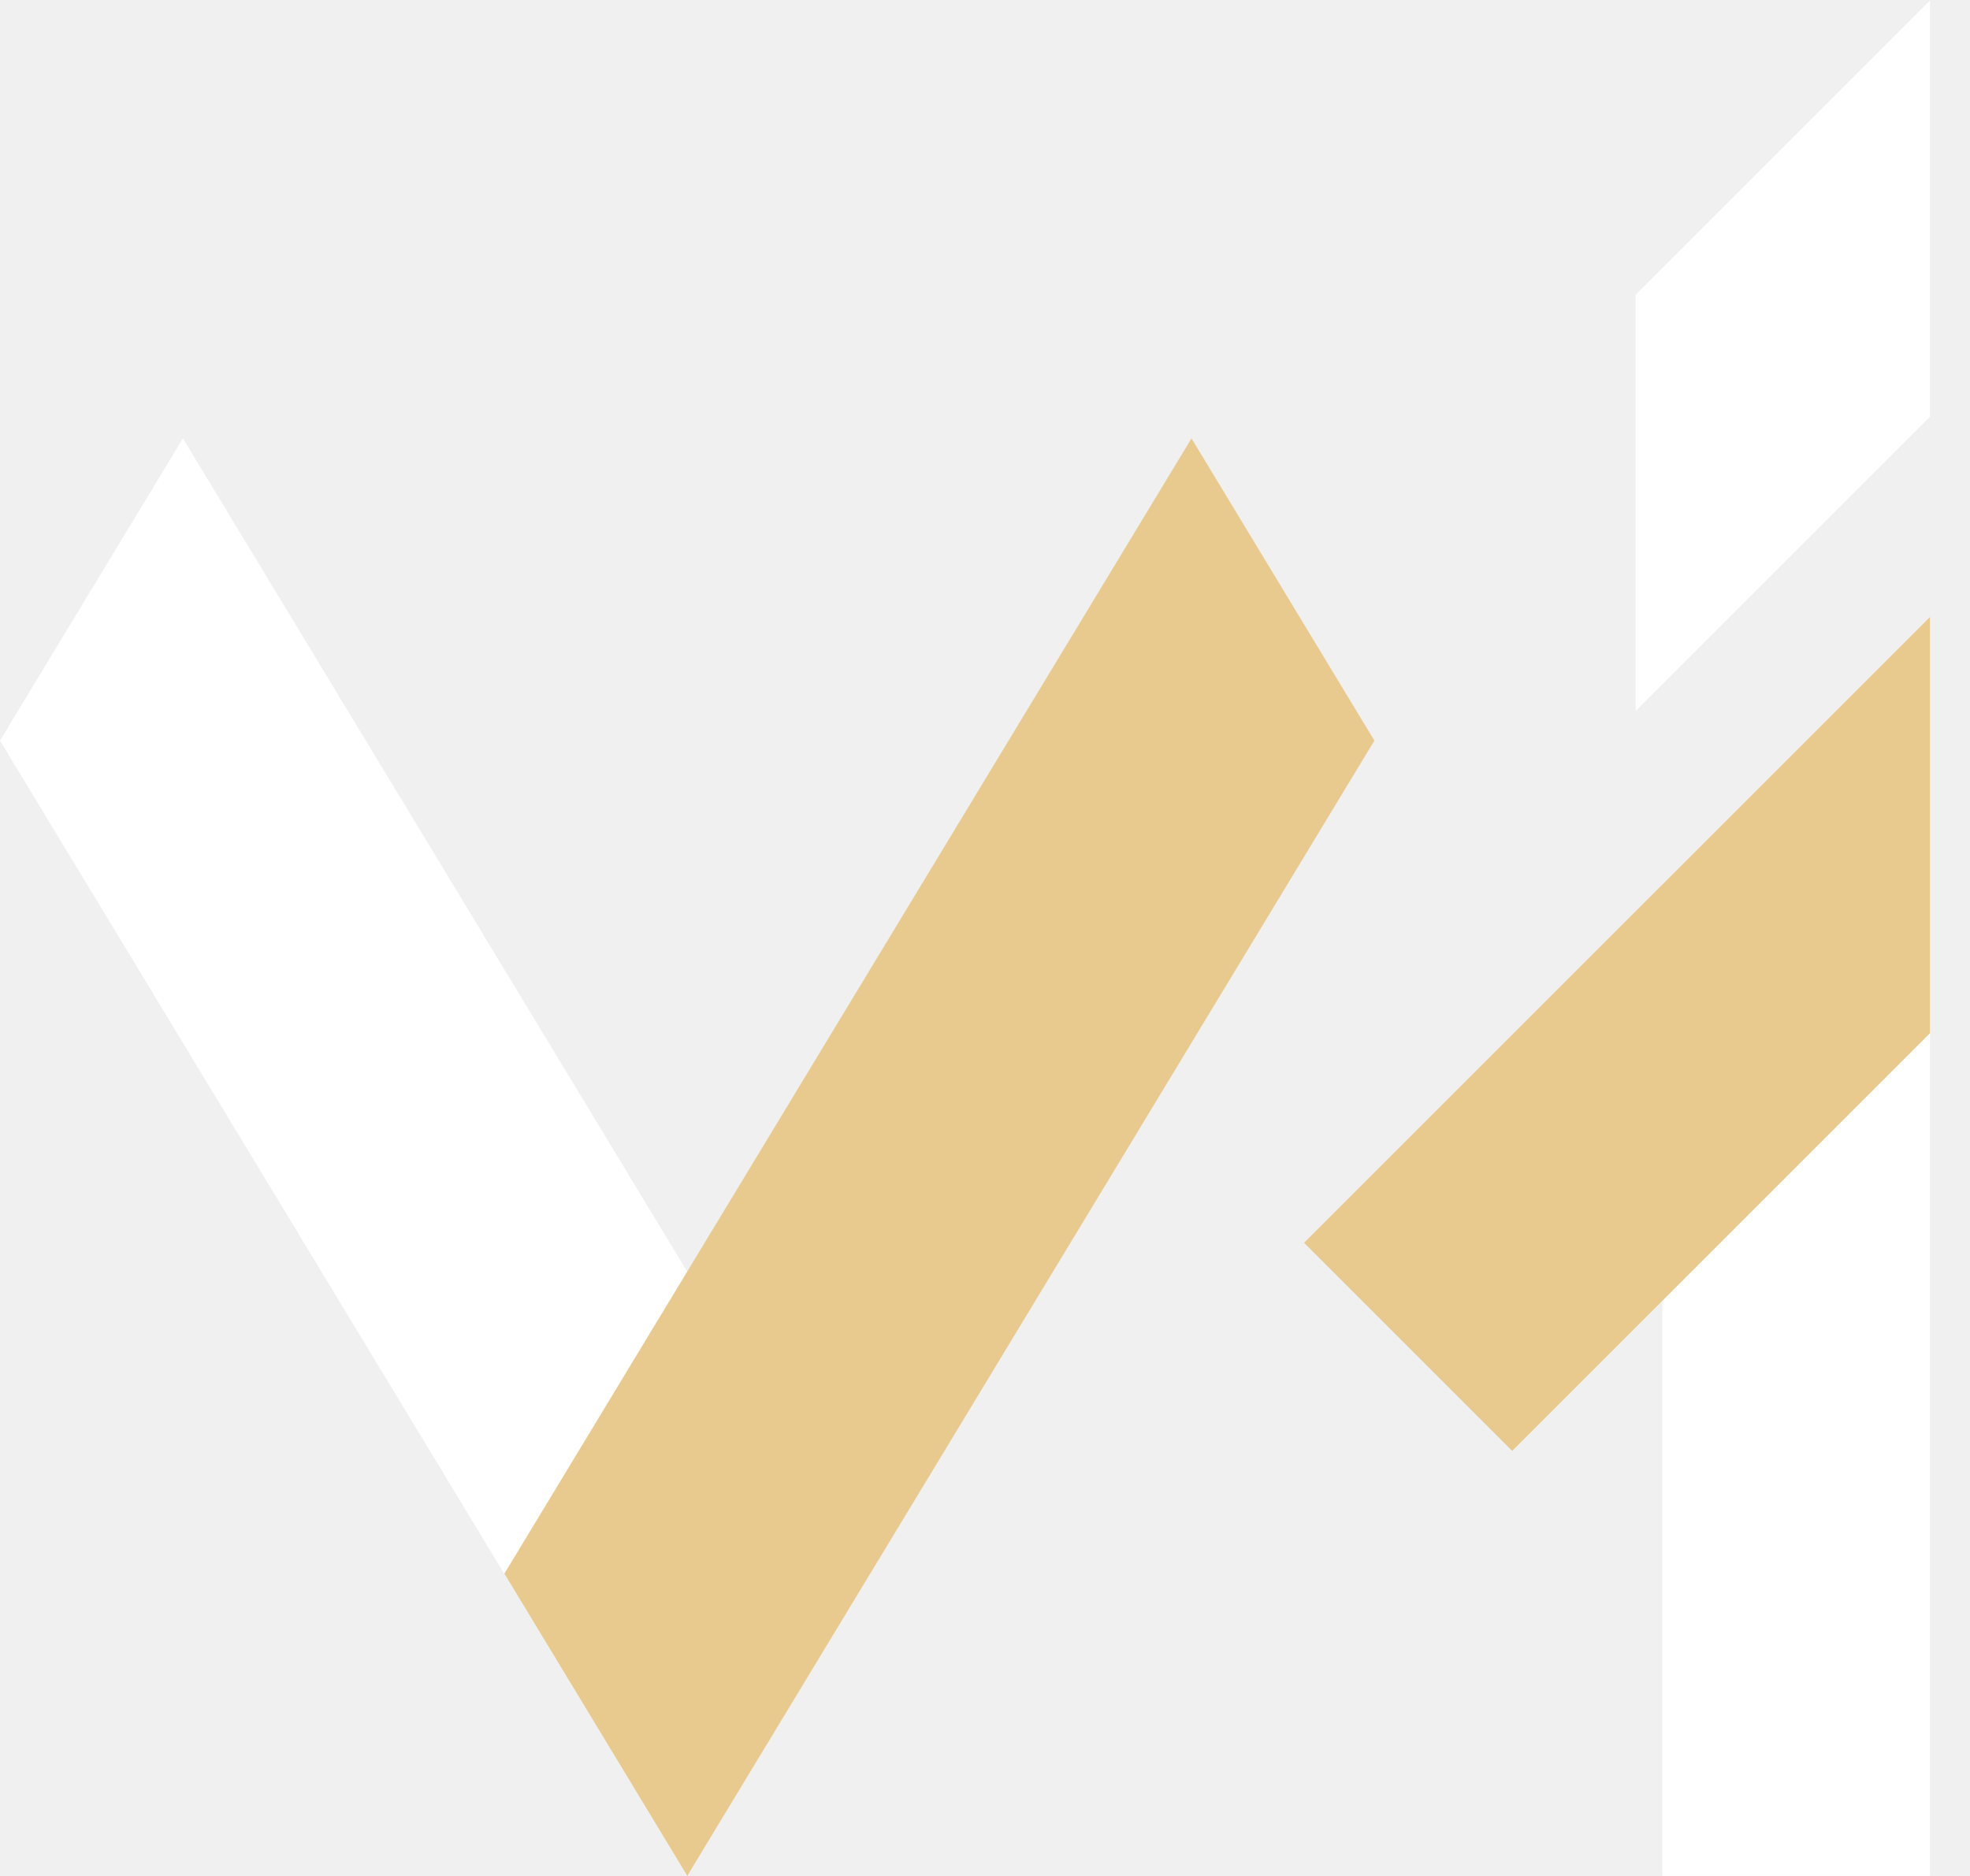
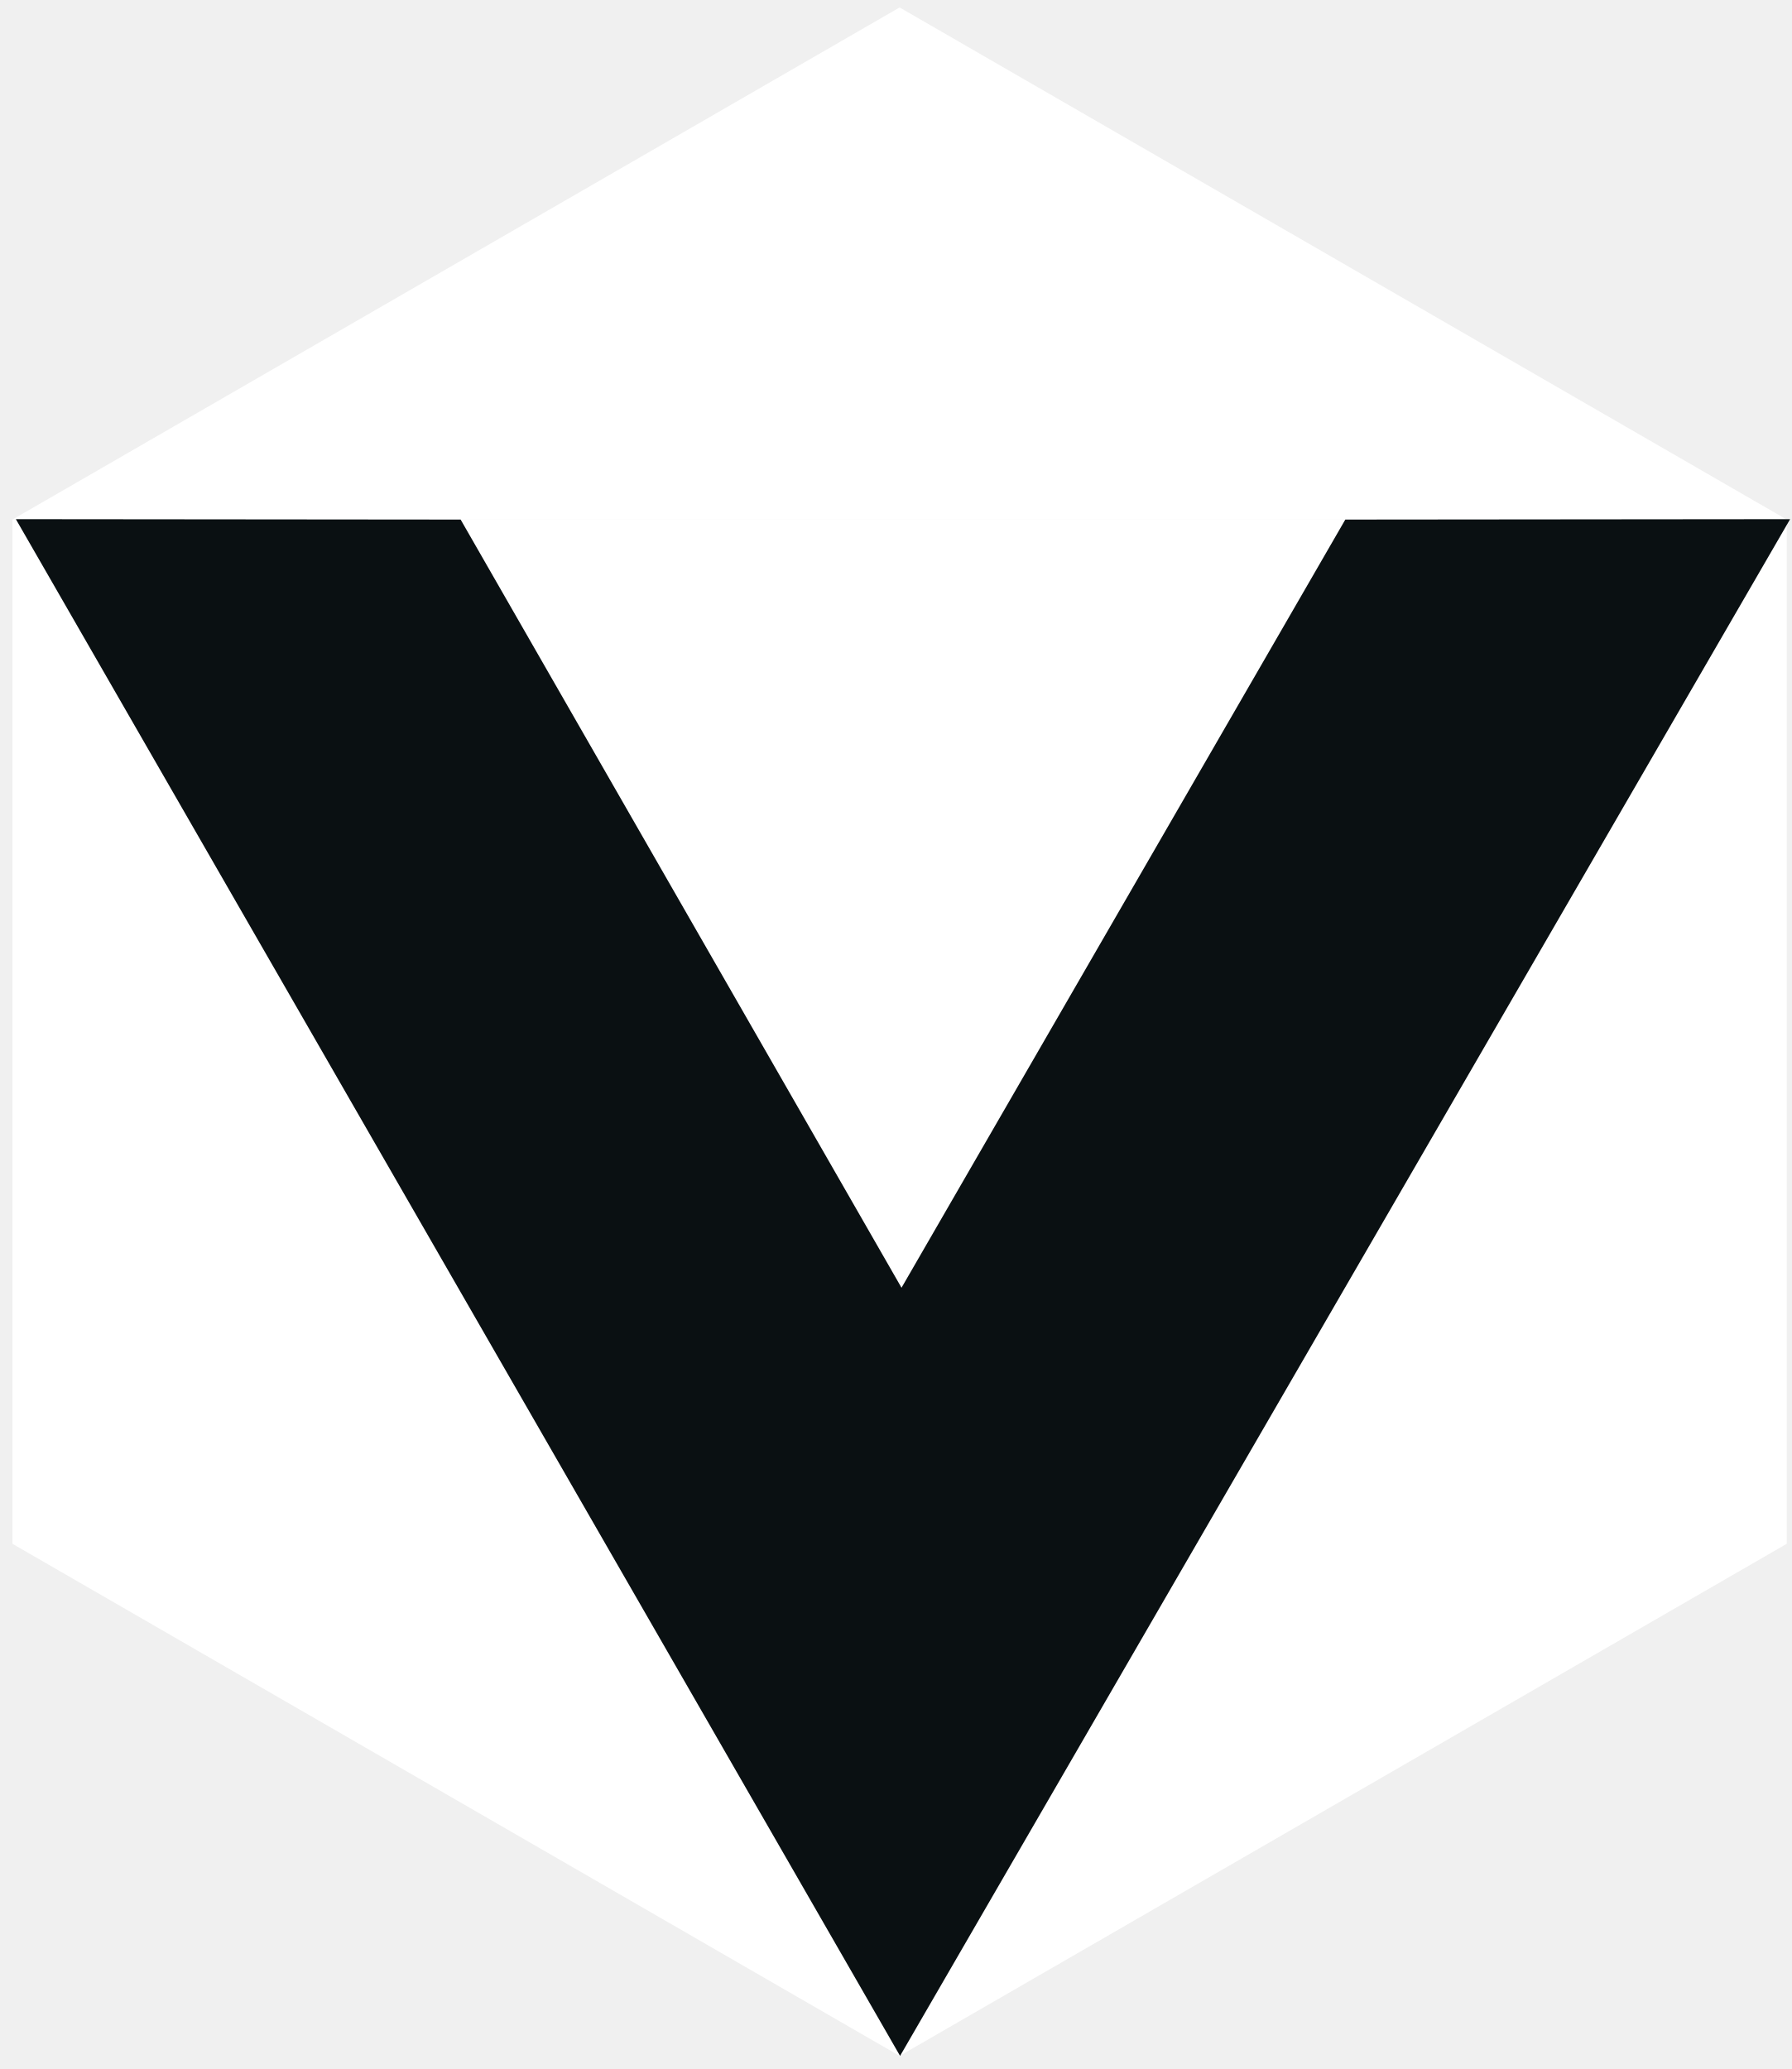
- <svg xmlns="http://www.w3.org/2000/svg" width="42" height="40" viewBox="0 0 42 40" fill="none">
-   <path fill-rule="evenodd" clip-rule="evenodd" d="M35.441 18.859L41.147 13.154V24.672H41.147L41.147 40H35.441V18.859Z" fill="white" />
-   <path fill-rule="evenodd" clip-rule="evenodd" d="M41.147 13.154L27.802 26.499L32.24 30.937L41.147 22.03V13.154ZM41.156 13.145L41.156 13.145L41.156 13.145L41.156 13.145Z" fill="#E9CA8E" />
-   <path fill-rule="evenodd" clip-rule="evenodd" d="M27.802 13.354L27.802 13.354L27.801 13.354L27.802 13.354ZM34.871 15.161L41.147 8.885V0.009L34.871 6.285L34.871 15.161ZM41.156 0L41.156 0.001L41.155 0.001L41.156 0Z" fill="white" />
-   <rect width="7.532" height="28.295" transform="matrix(0.517741 -0.855537 0.517741 0.855537 0 15.7913)" fill="white" />
-   <rect width="7.532" height="28.295" transform="matrix(0.517741 0.855537 -0.517741 0.855537 25.4023 9.34741)" fill="#E9CA8E" />
+ <svg xmlns="http://www.w3.org/2000/svg" width="129" height="149" viewBox="0 0 129 149" fill="none">
+   <path fill-rule="evenodd" clip-rule="evenodd" d="M128.655 111.177V37.417H0.898V111.177L64.777 148.057L128.655 111.177Z" fill="white" />
+   <path d="M128.655 37.417L64.777 0.537L0.898 37.417H128.655Z" fill="white" />
+   <path fill-rule="evenodd" clip-rule="evenodd" d="M64.81 148.057L1.142 37.388L33.168 37.417L64.914 92.737L96.87 37.417L128.898 37.388L64.81 148.057Z" fill="#0A1012" />
</svg>
